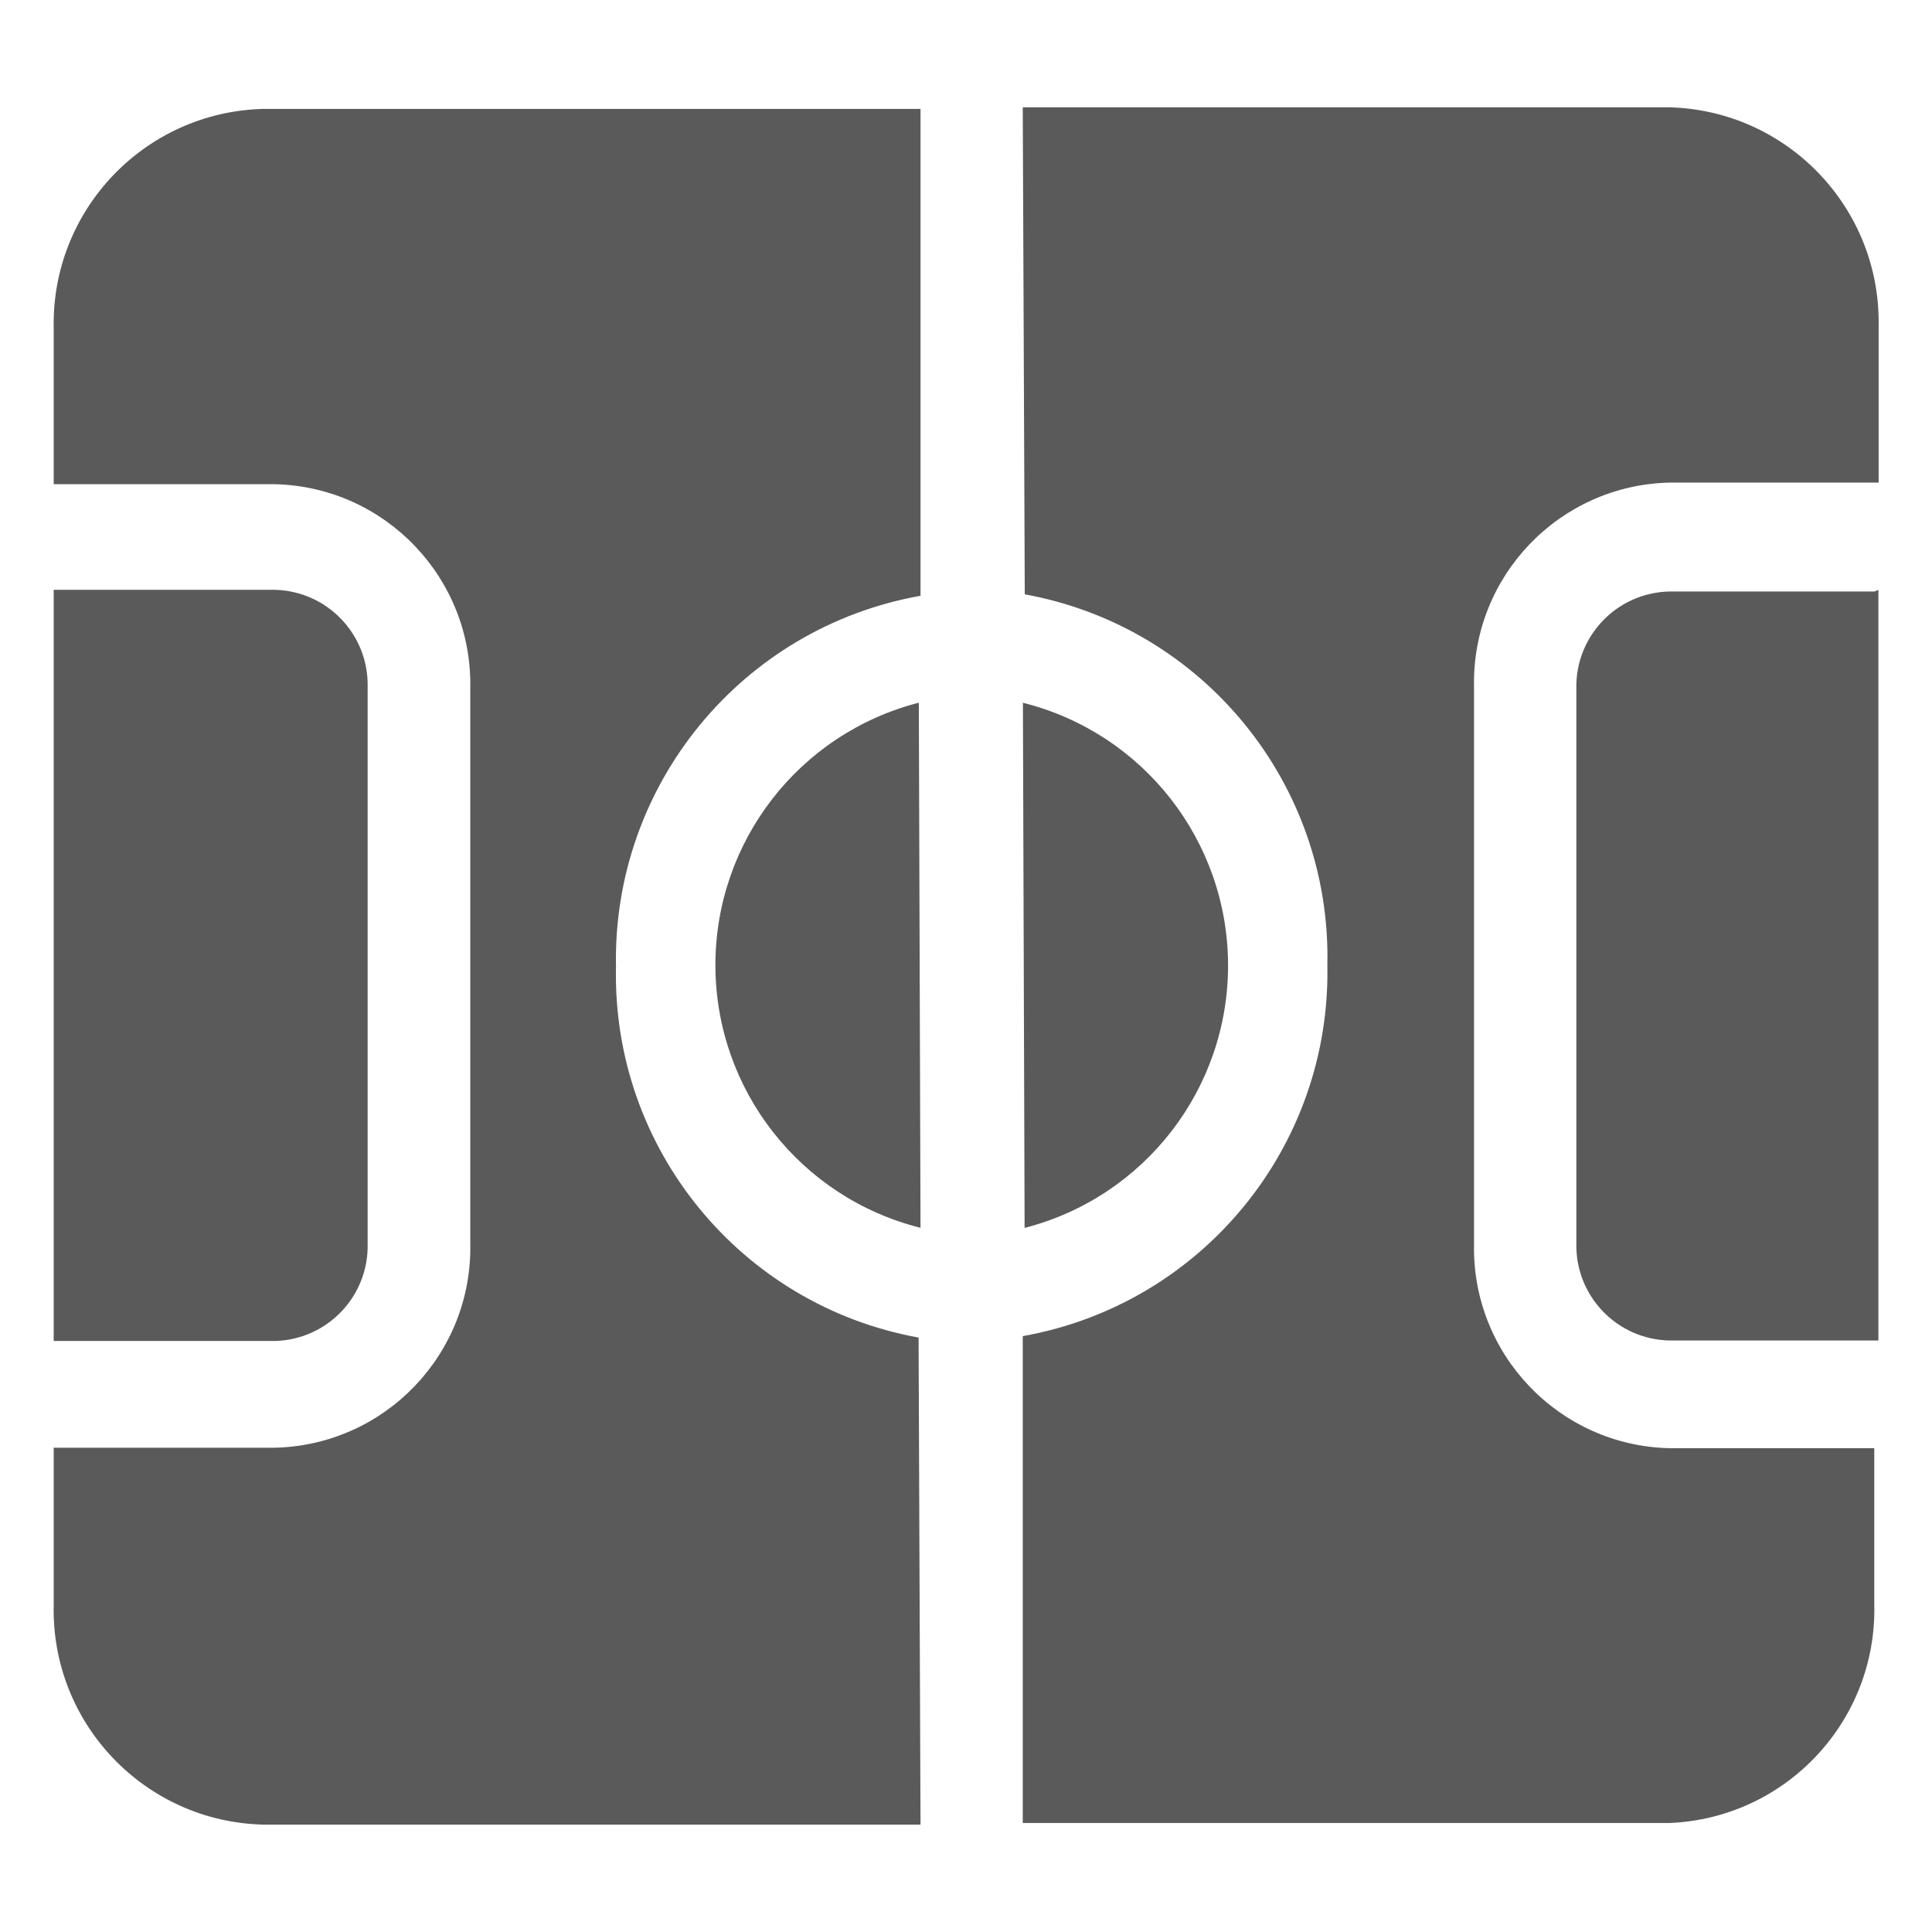
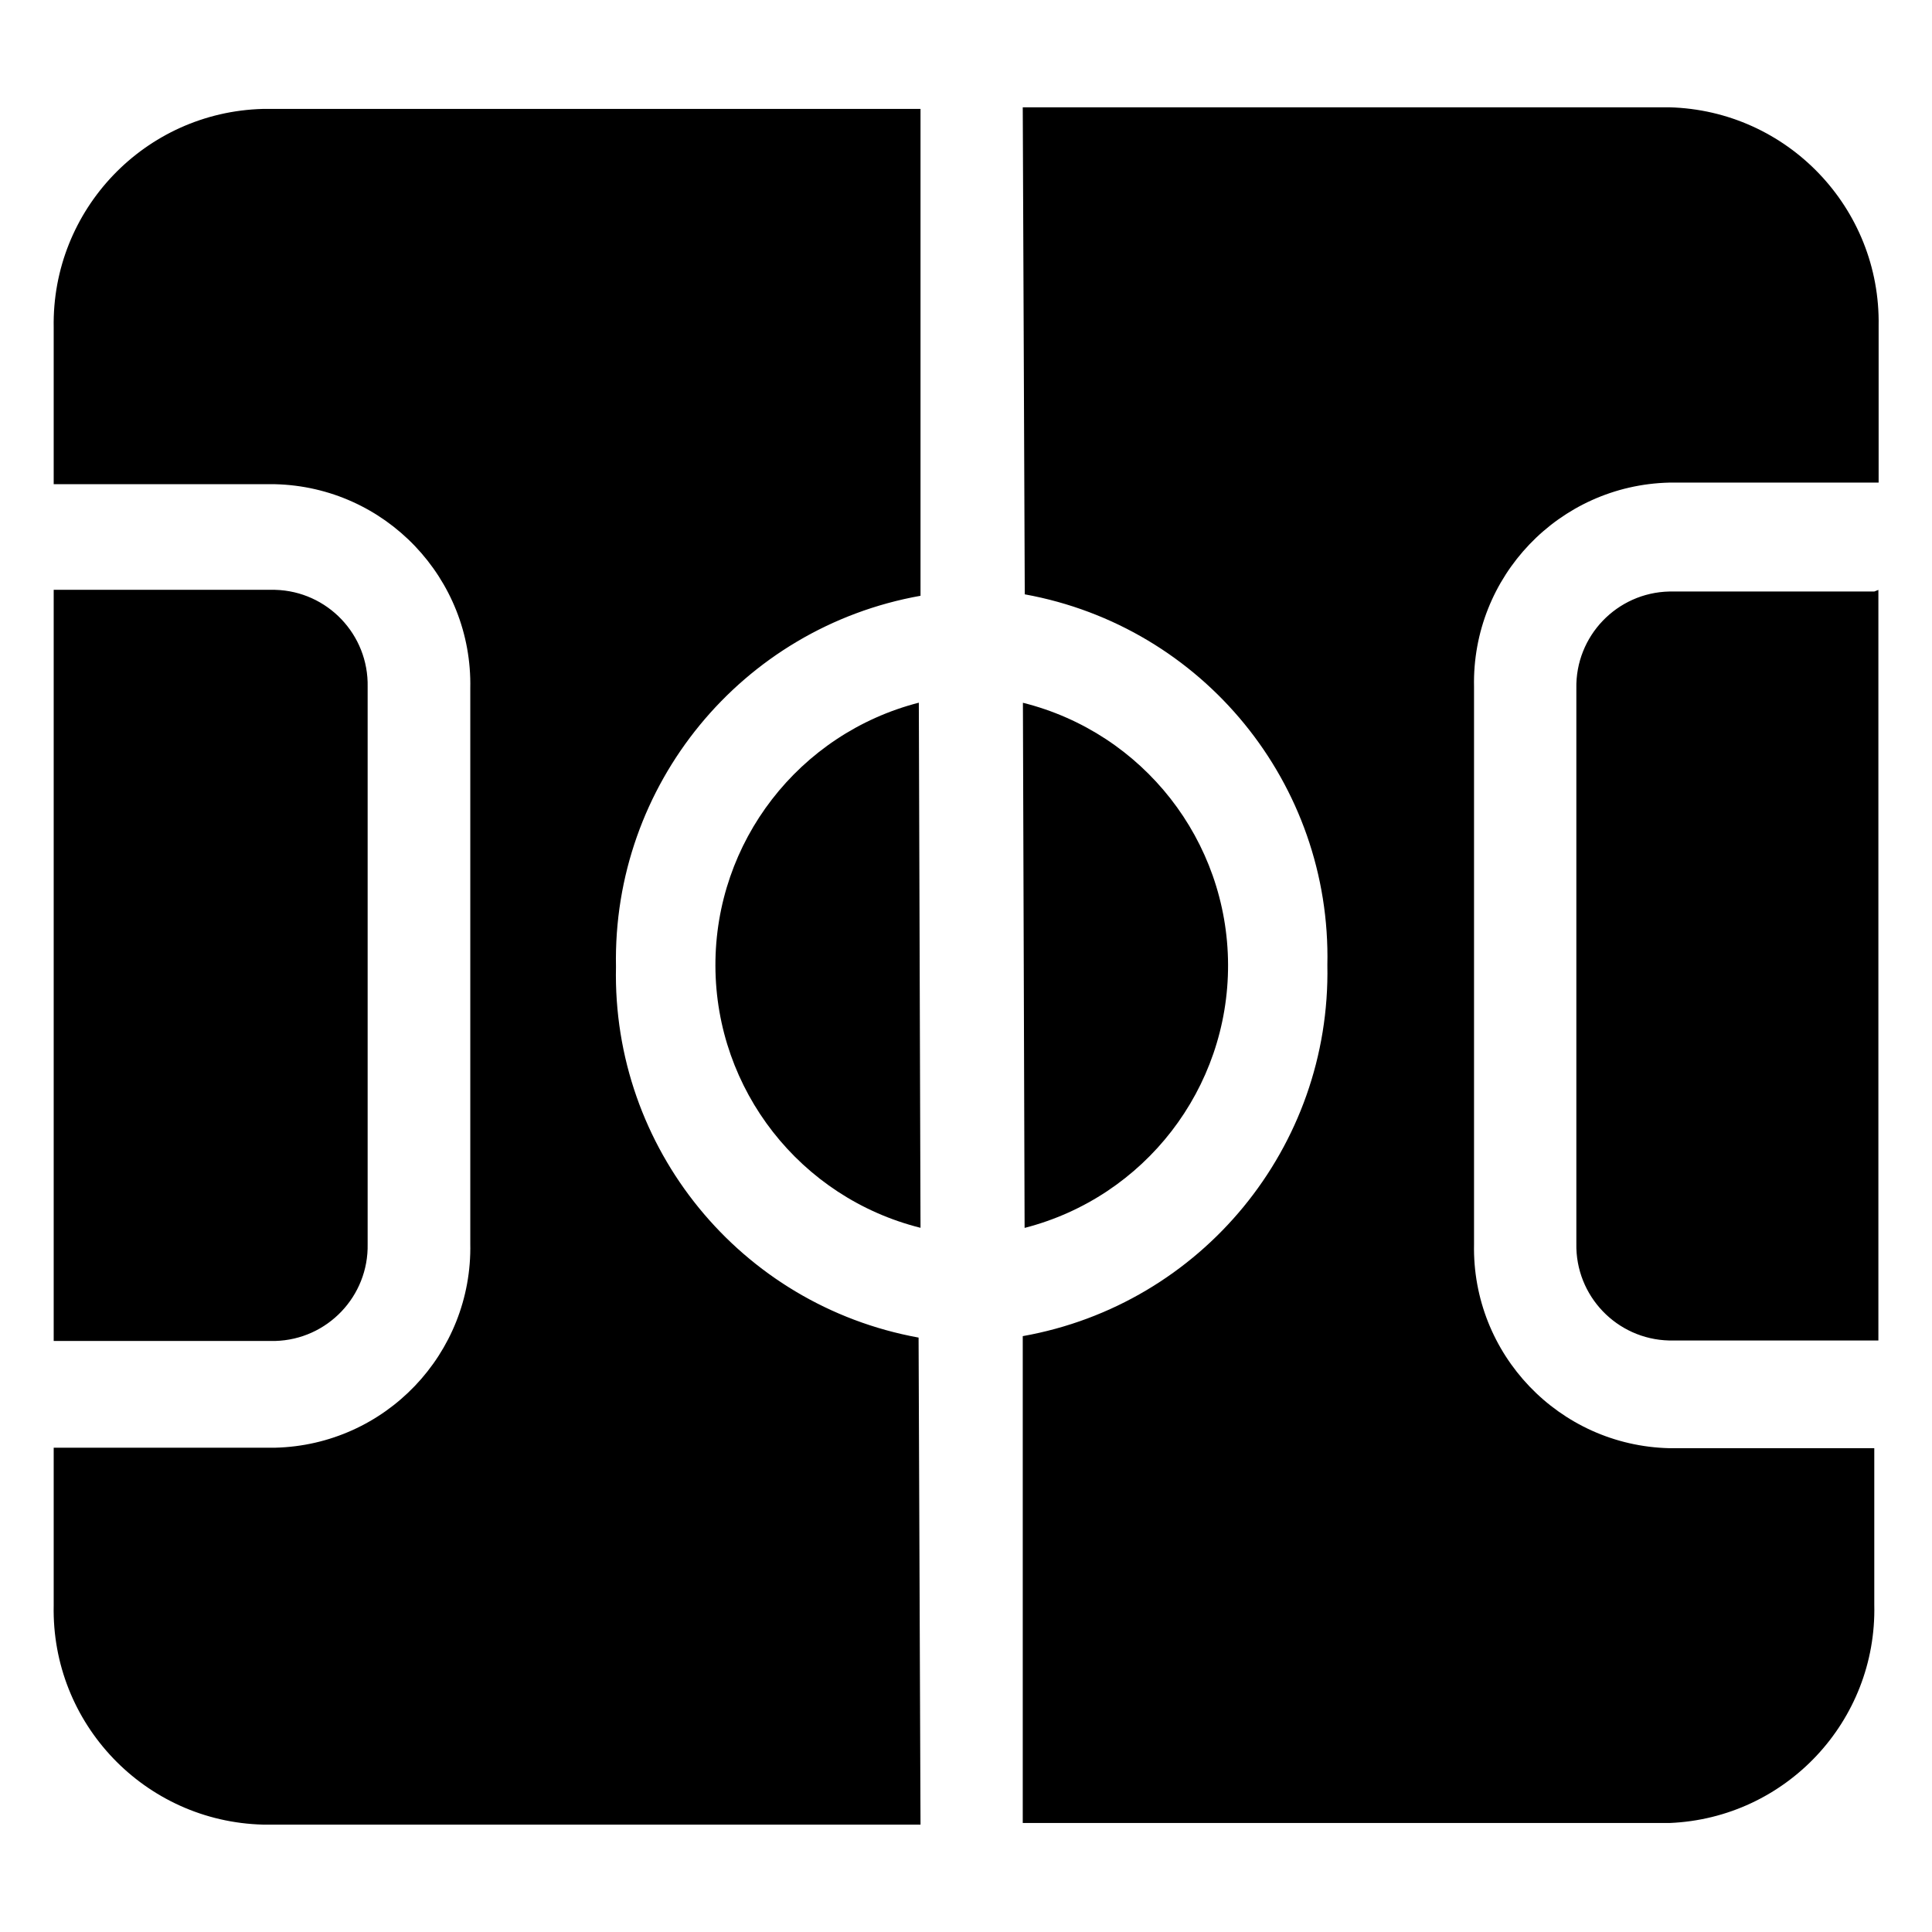
<svg xmlns="http://www.w3.org/2000/svg" id="动画-不亮" width="24" height="24" viewBox="0 0 24 24">
  <g id="组_3608" data-name="组 3608">
    <rect id="矩形_8305" data-name="矩形 8305" width="24" height="24" fill="none" />
-     <path id="足球场" d="M13.765,21.333H5.6A2.669,2.669,0,0,1,3,18.609.059.059,0,0,1,3,18.6V16.651h2.75a2.486,2.486,0,0,0,2.425-2.537V7.22A2.486,2.486,0,0,0,5.751,4.682H3V2.737A2.67,2.67,0,0,1,5.6.02h8.168V6.068a4.589,4.589,0,0,0-3.783,4.609,4.58,4.58,0,0,0,3.759,4.606l.024,6.05Zm9.307-.02H15.038V15.265a4.59,4.59,0,0,0,3.784-4.609,4.578,4.578,0,0,0-3.759-4.606L15.038,0H23.07a2.67,2.67,0,0,1,2.6,2.717V4.662h-2.6A2.486,2.486,0,0,0,20.644,7.2v6.92a2.486,2.486,0,0,0,2.426,2.537h2.546V18.6A2.653,2.653,0,0,1,23.072,21.313ZM5.751,15.325H3V5.994h2.75A1.181,1.181,0,0,1,6.9,7.2v6.92A1.181,1.181,0,0,1,5.751,15.325Zm19.916-.006h-2.6a1.181,1.181,0,0,1-1.152-1.205V7.22A1.181,1.181,0,0,1,23.07,6.015h2.546l.051-.02v9.323Zm-11.9-1.4h0a3.365,3.365,0,0,1-.02-6.523l.021,6.522Zm1.294,0h0l-.021-6.522a3.365,3.365,0,0,1,.023,6.523Z" transform="translate(-2.333 1.333)" fill="#5a5a5a" />
+     <path id="足球场" d="M13.765,21.333H5.6A2.669,2.669,0,0,1,3,18.609.059.059,0,0,1,3,18.6V16.651h2.75a2.486,2.486,0,0,0,2.425-2.537V7.22A2.486,2.486,0,0,0,5.751,4.682H3V2.737A2.67,2.67,0,0,1,5.6.02h8.168V6.068a4.589,4.589,0,0,0-3.783,4.609,4.58,4.58,0,0,0,3.759,4.606l.024,6.05Zm9.307-.02H15.038V15.265a4.59,4.59,0,0,0,3.784-4.609,4.578,4.578,0,0,0-3.759-4.606L15.038,0H23.07a2.67,2.67,0,0,1,2.6,2.717V4.662h-2.6A2.486,2.486,0,0,0,20.644,7.2v6.92a2.486,2.486,0,0,0,2.426,2.537h2.546V18.6A2.653,2.653,0,0,1,23.072,21.313ZM5.751,15.325H3V5.994h2.75A1.181,1.181,0,0,1,6.9,7.2v6.92A1.181,1.181,0,0,1,5.751,15.325Zm19.916-.006h-2.6a1.181,1.181,0,0,1-1.152-1.205V7.22A1.181,1.181,0,0,1,23.07,6.015h2.546l.051-.02v9.323Zm-11.9-1.4h0a3.365,3.365,0,0,1-.02-6.523l.021,6.522Zm1.294,0h0l-.021-6.522a3.365,3.365,0,0,1,.023,6.523Z" transform="translate(-2.333 1.333)" />
  </g>
</svg>
